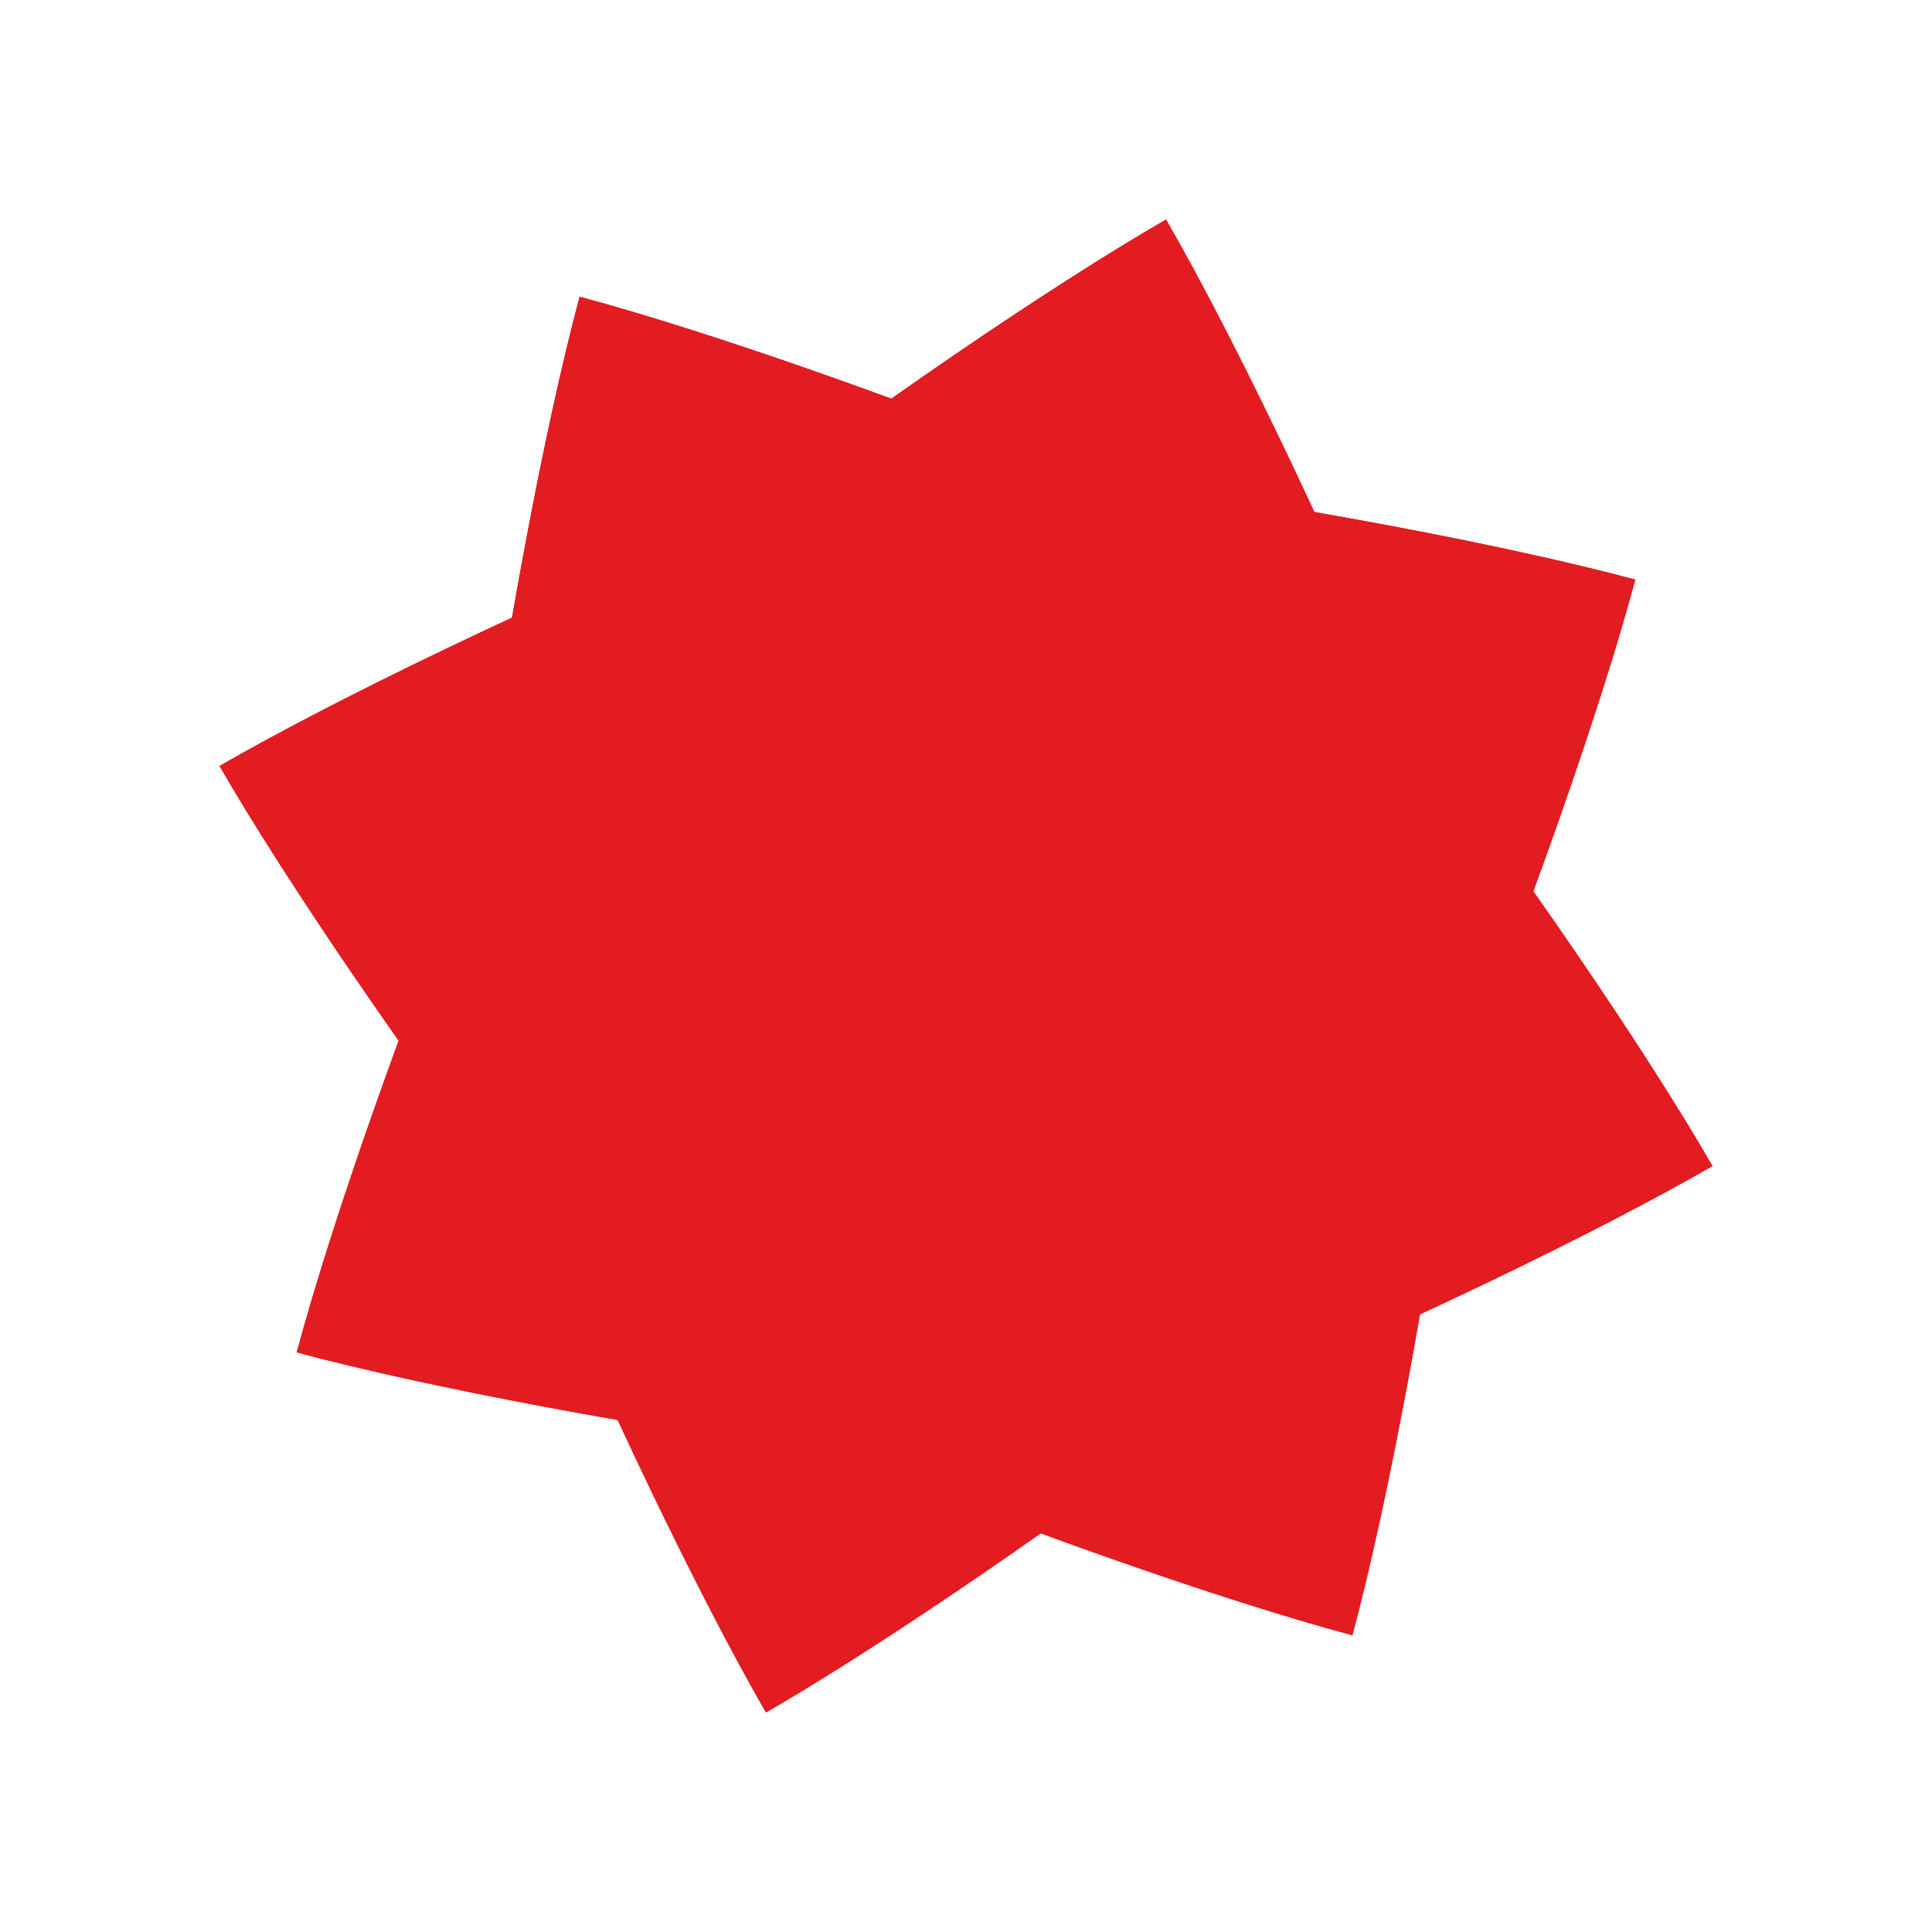
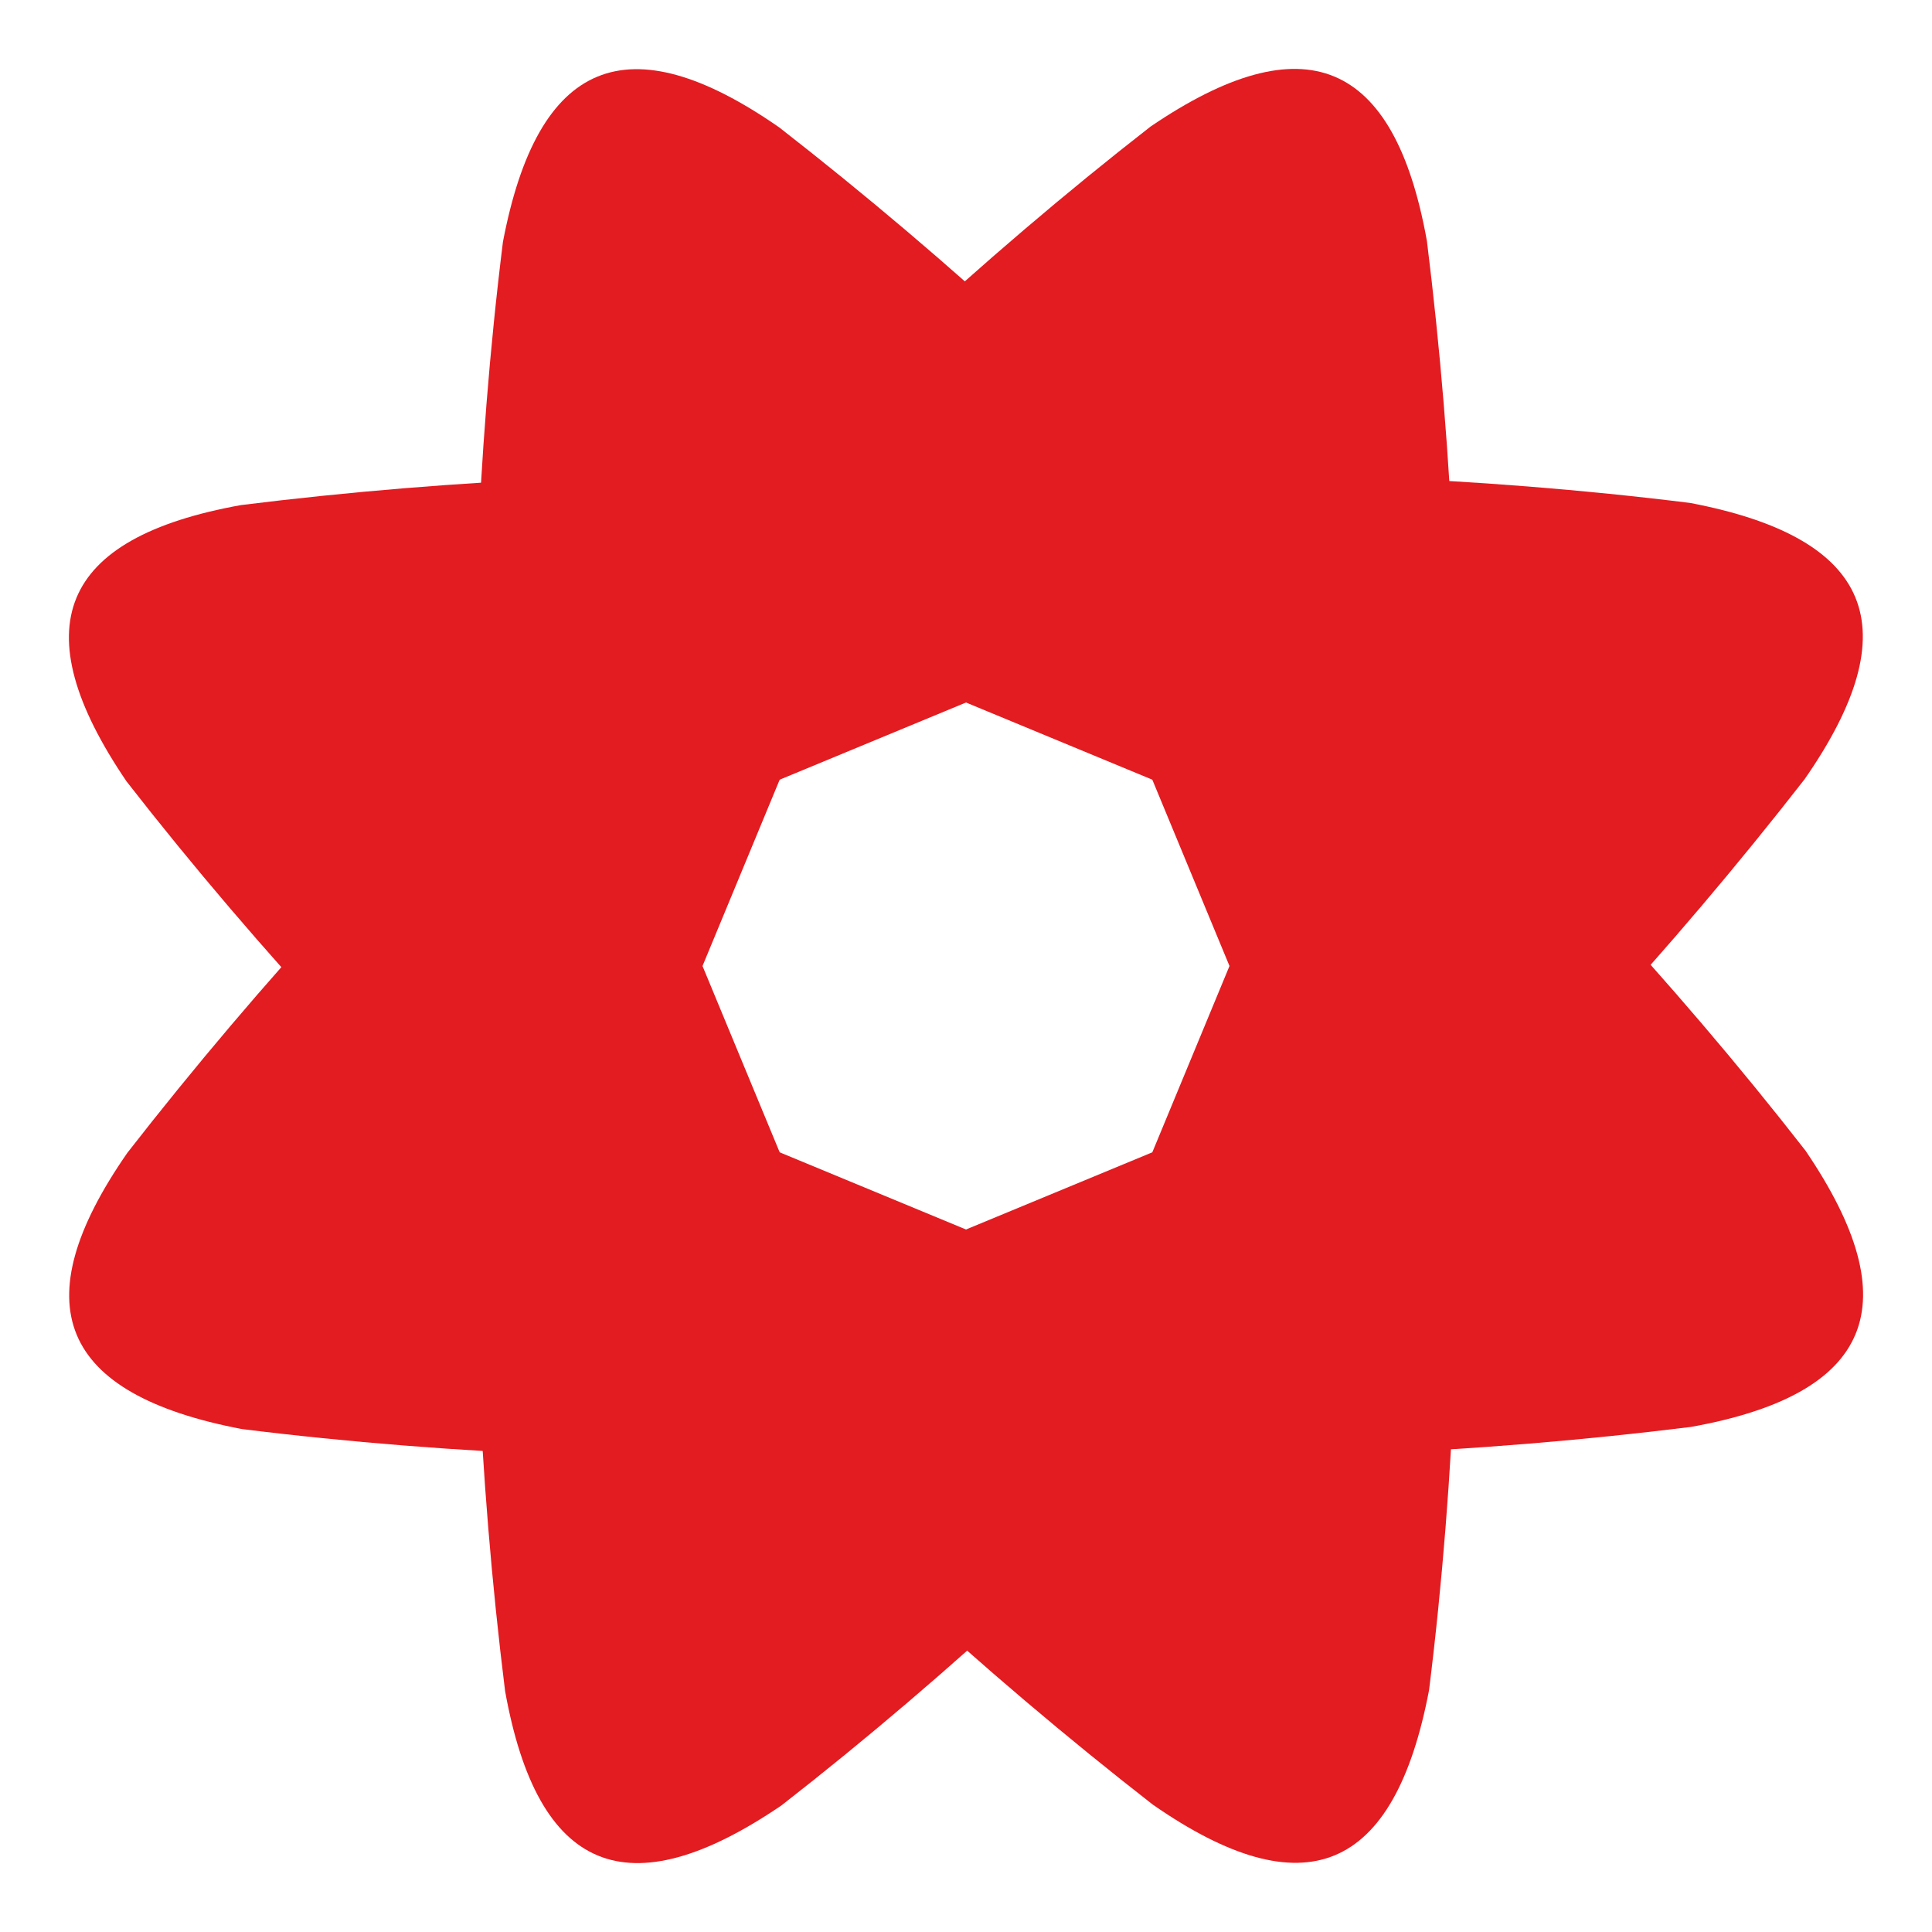
<svg xmlns="http://www.w3.org/2000/svg" viewBox="0 0 100 100" fill="#E21C21">
-   <path d="M50,10 C60,20 80,45 80,50 C80,55 60,80 50,90 C40,80 20,55 20,50 C20,45 40,20 50,10 Z" transform="rotate(15 50 50)" />
-   <path d="M50,10 C60,20 80,45 80,50 C80,55 60,80 50,90 C40,80 20,55 20,50 C20,45 40,20 50,10 Z" transform="rotate(60 50 50)" />
-   <path d="M50,10 C60,20 80,45 80,50 C80,55 60,80 50,90 C40,80 20,55 20,50 C20,45 40,20 50,10 Z" transform="rotate(105 50 50)" />
-   <path d="M50,10 C60,20 80,45 80,50 C80,55 60,80 50,90 C40,80 20,55 20,50 C20,45 40,20 50,10 Z" transform="rotate(150 50 50)" />
-   <path d="M50,10 C60,20 80,45 80,50 C80,55 60,80 50,90 C40,80 20,55 20,50 C20,45 40,20 50,10 Z" transform="rotate(195 50 50)" />
-   <path d="M50,10 C60,20 80,45 80,50 C80,55 60,80 50,90 C40,80 20,55 20,50 C20,45 40,20 50,10 Z" transform="rotate(240 50 50)" />
-   <path d="M50,10 C60,20 80,45 80,50 C80,55 60,80 50,90 C40,80 20,55 20,50 C20,45 40,20 50,10 Z" transform="rotate(285 50 50)" />
-   <path d="M50,10 C60,20 80,45 80,50 C80,55 60,80 50,90 C40,80 20,55 20,50 C20,45 40,20 50,10 Z" transform="rotate(330 50 50)" />
+   <g transform="translate(50,50)">
+     <path d="M-6.4,36.5C-11,28.4-15.1,19.6-18.4,10.5h36.9c-3.4,9.1-7.4,17.9-12,26C2.1,43.2-2.1,43.2-6.4,36.5z" transform="rotate(22.5) scale(1.2)" />
+     <path d="M-6.4,36.5C-11,28.4-15.1,19.6-18.4,10.5h36.9c-3.4,9.1-7.4,17.9-12,26C2.1,43.2-2.1,43.2-6.4,36.5z" transform="rotate(67.5) scale(1.2)" />
+     <path d="M-6.4,36.5C-11,28.4-15.1,19.6-18.4,10.5h36.9c-3.4,9.1-7.4,17.9-12,26C2.1,43.2-2.1,43.2-6.4,36.5z" transform="rotate(112.5) scale(1.2)" />
+     <path d="M-6.4,36.5C-11,28.4-15.1,19.6-18.4,10.5h36.9c-3.4,9.1-7.4,17.9-12,26C2.1,43.2-2.1,43.2-6.4,36.5z" transform="rotate(157.5) scale(1.2)" />
+     <path d="M-6.4,36.5C-11,28.4-15.1,19.6-18.4,10.5h36.9c-3.4,9.1-7.4,17.9-12,26C2.1,43.2-2.1,43.2-6.4,36.5z" transform="rotate(202.5) scale(1.2)" />
+     <path d="M-6.4,36.5C-11,28.4-15.1,19.6-18.4,10.5h36.9c-3.4,9.1-7.4,17.9-12,26C2.1,43.2-2.1,43.2-6.4,36.5z" transform="rotate(247.5) scale(1.2)" />
+     <path d="M-6.4,36.5C-11,28.4-15.1,19.6-18.4,10.5h36.9c-3.4,9.1-7.4,17.9-12,26C2.1,43.2-2.1,43.2-6.4,36.5z" transform="rotate(292.5) scale(1.2)" />
+     <path d="M-6.4,36.5C-11,28.4-15.1,19.6-18.4,10.5h36.9c-3.4,9.1-7.4,17.9-12,26C2.1,43.2-2.1,43.2-6.4,36.5z" transform="rotate(337.5) scale(1.2)" />
+   </g>
</svg>
